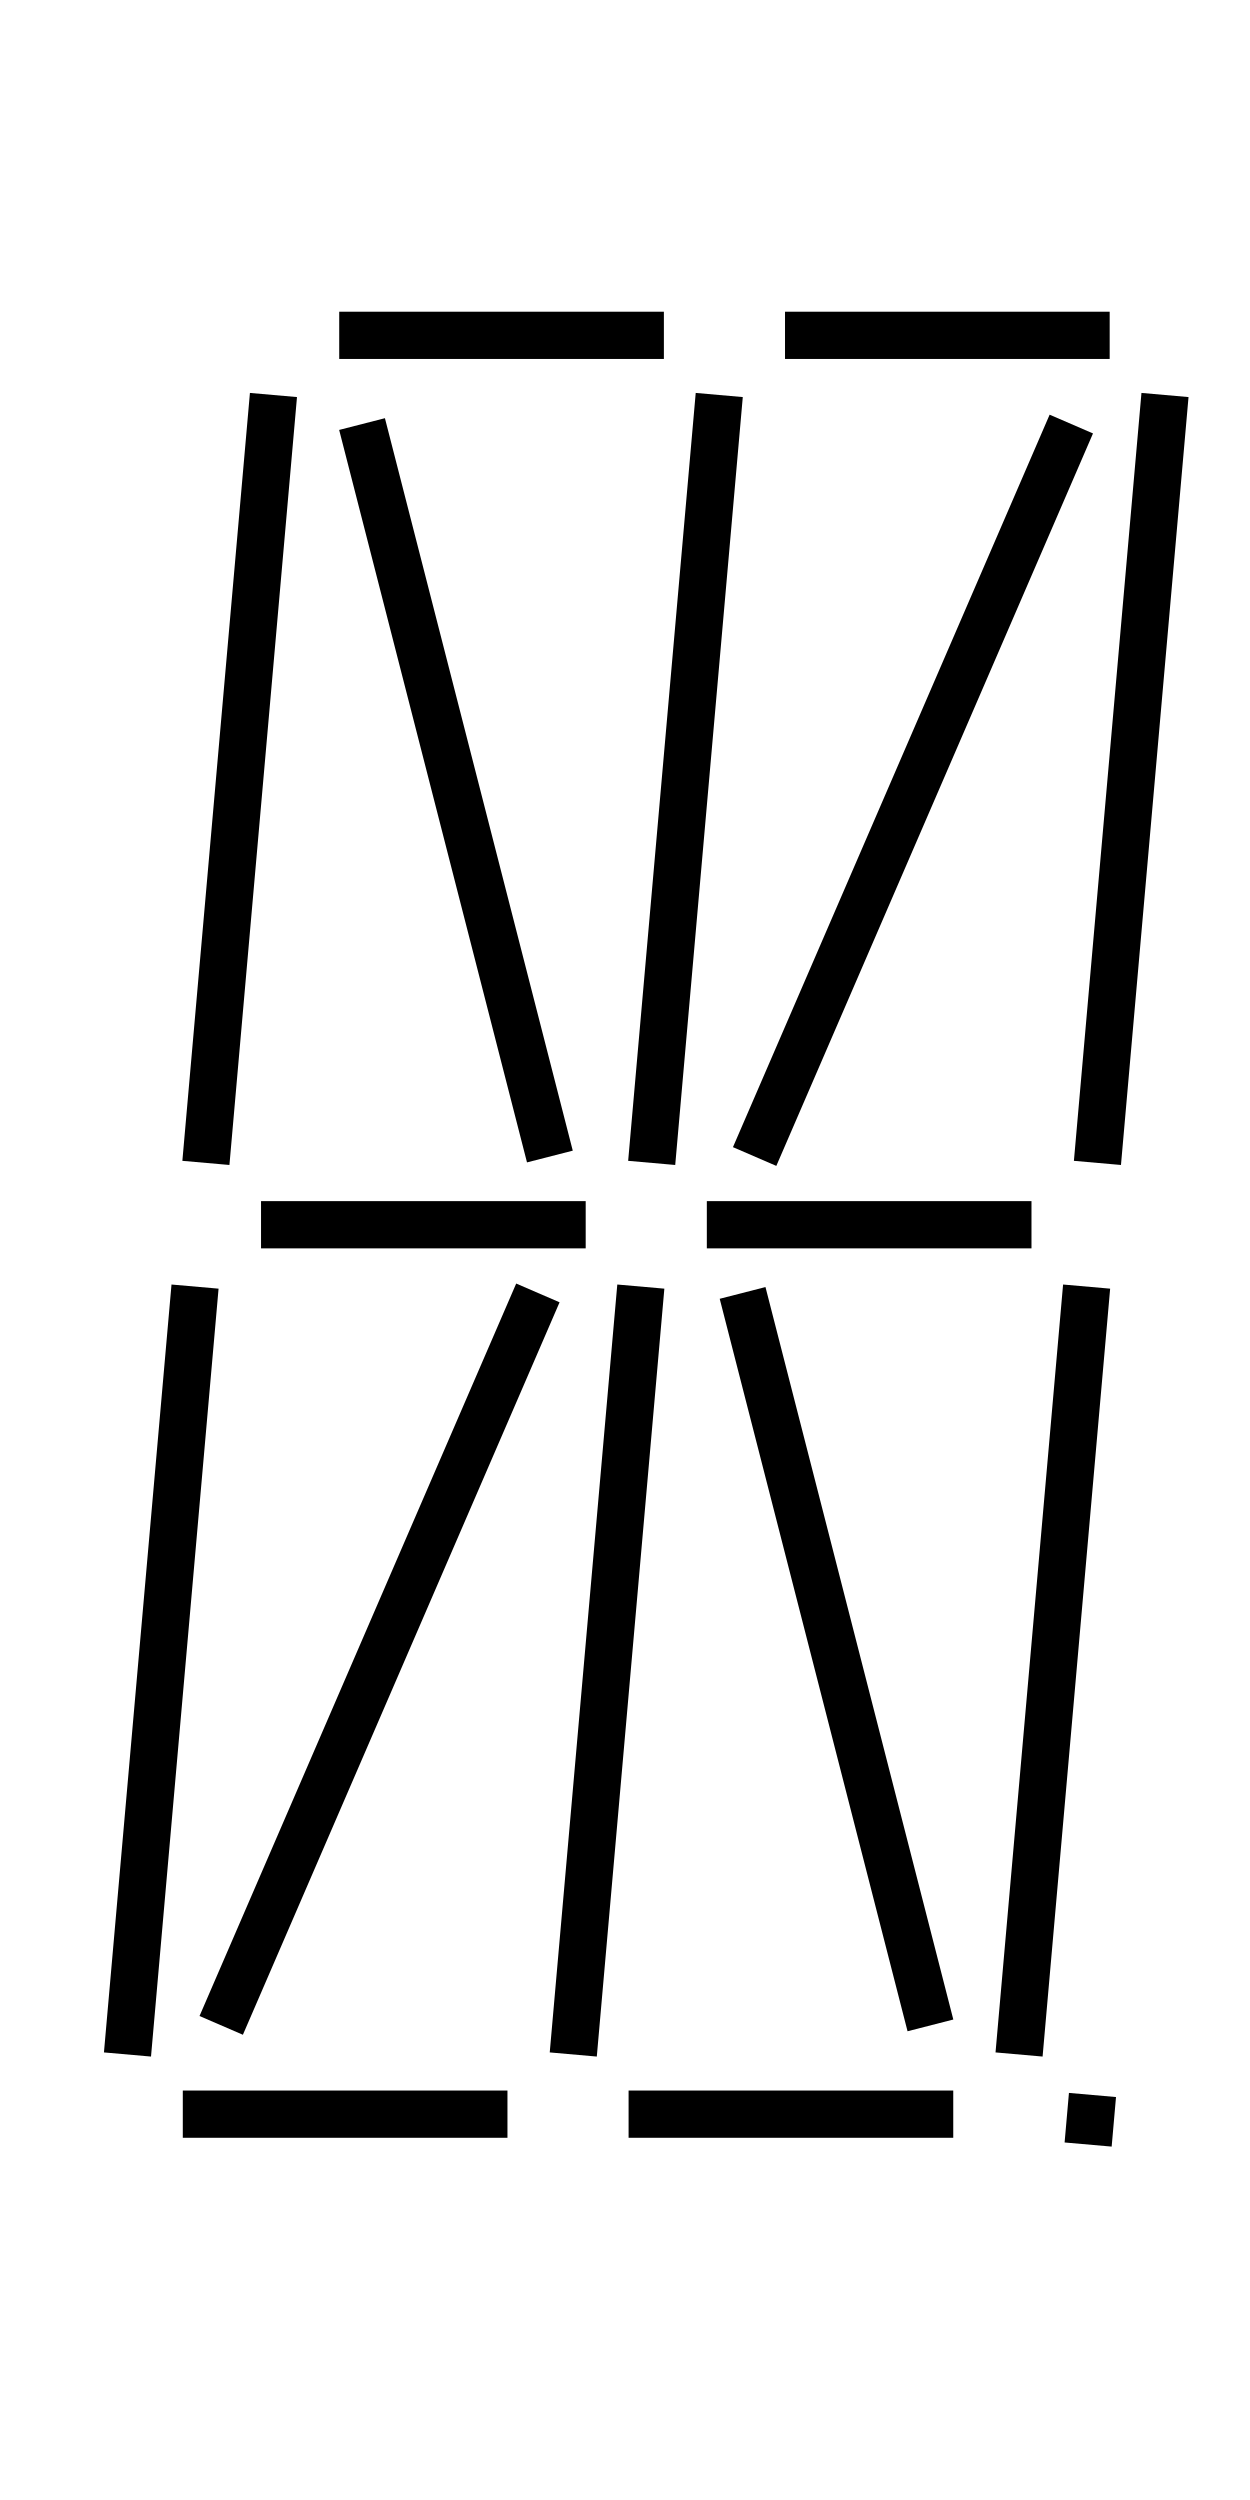
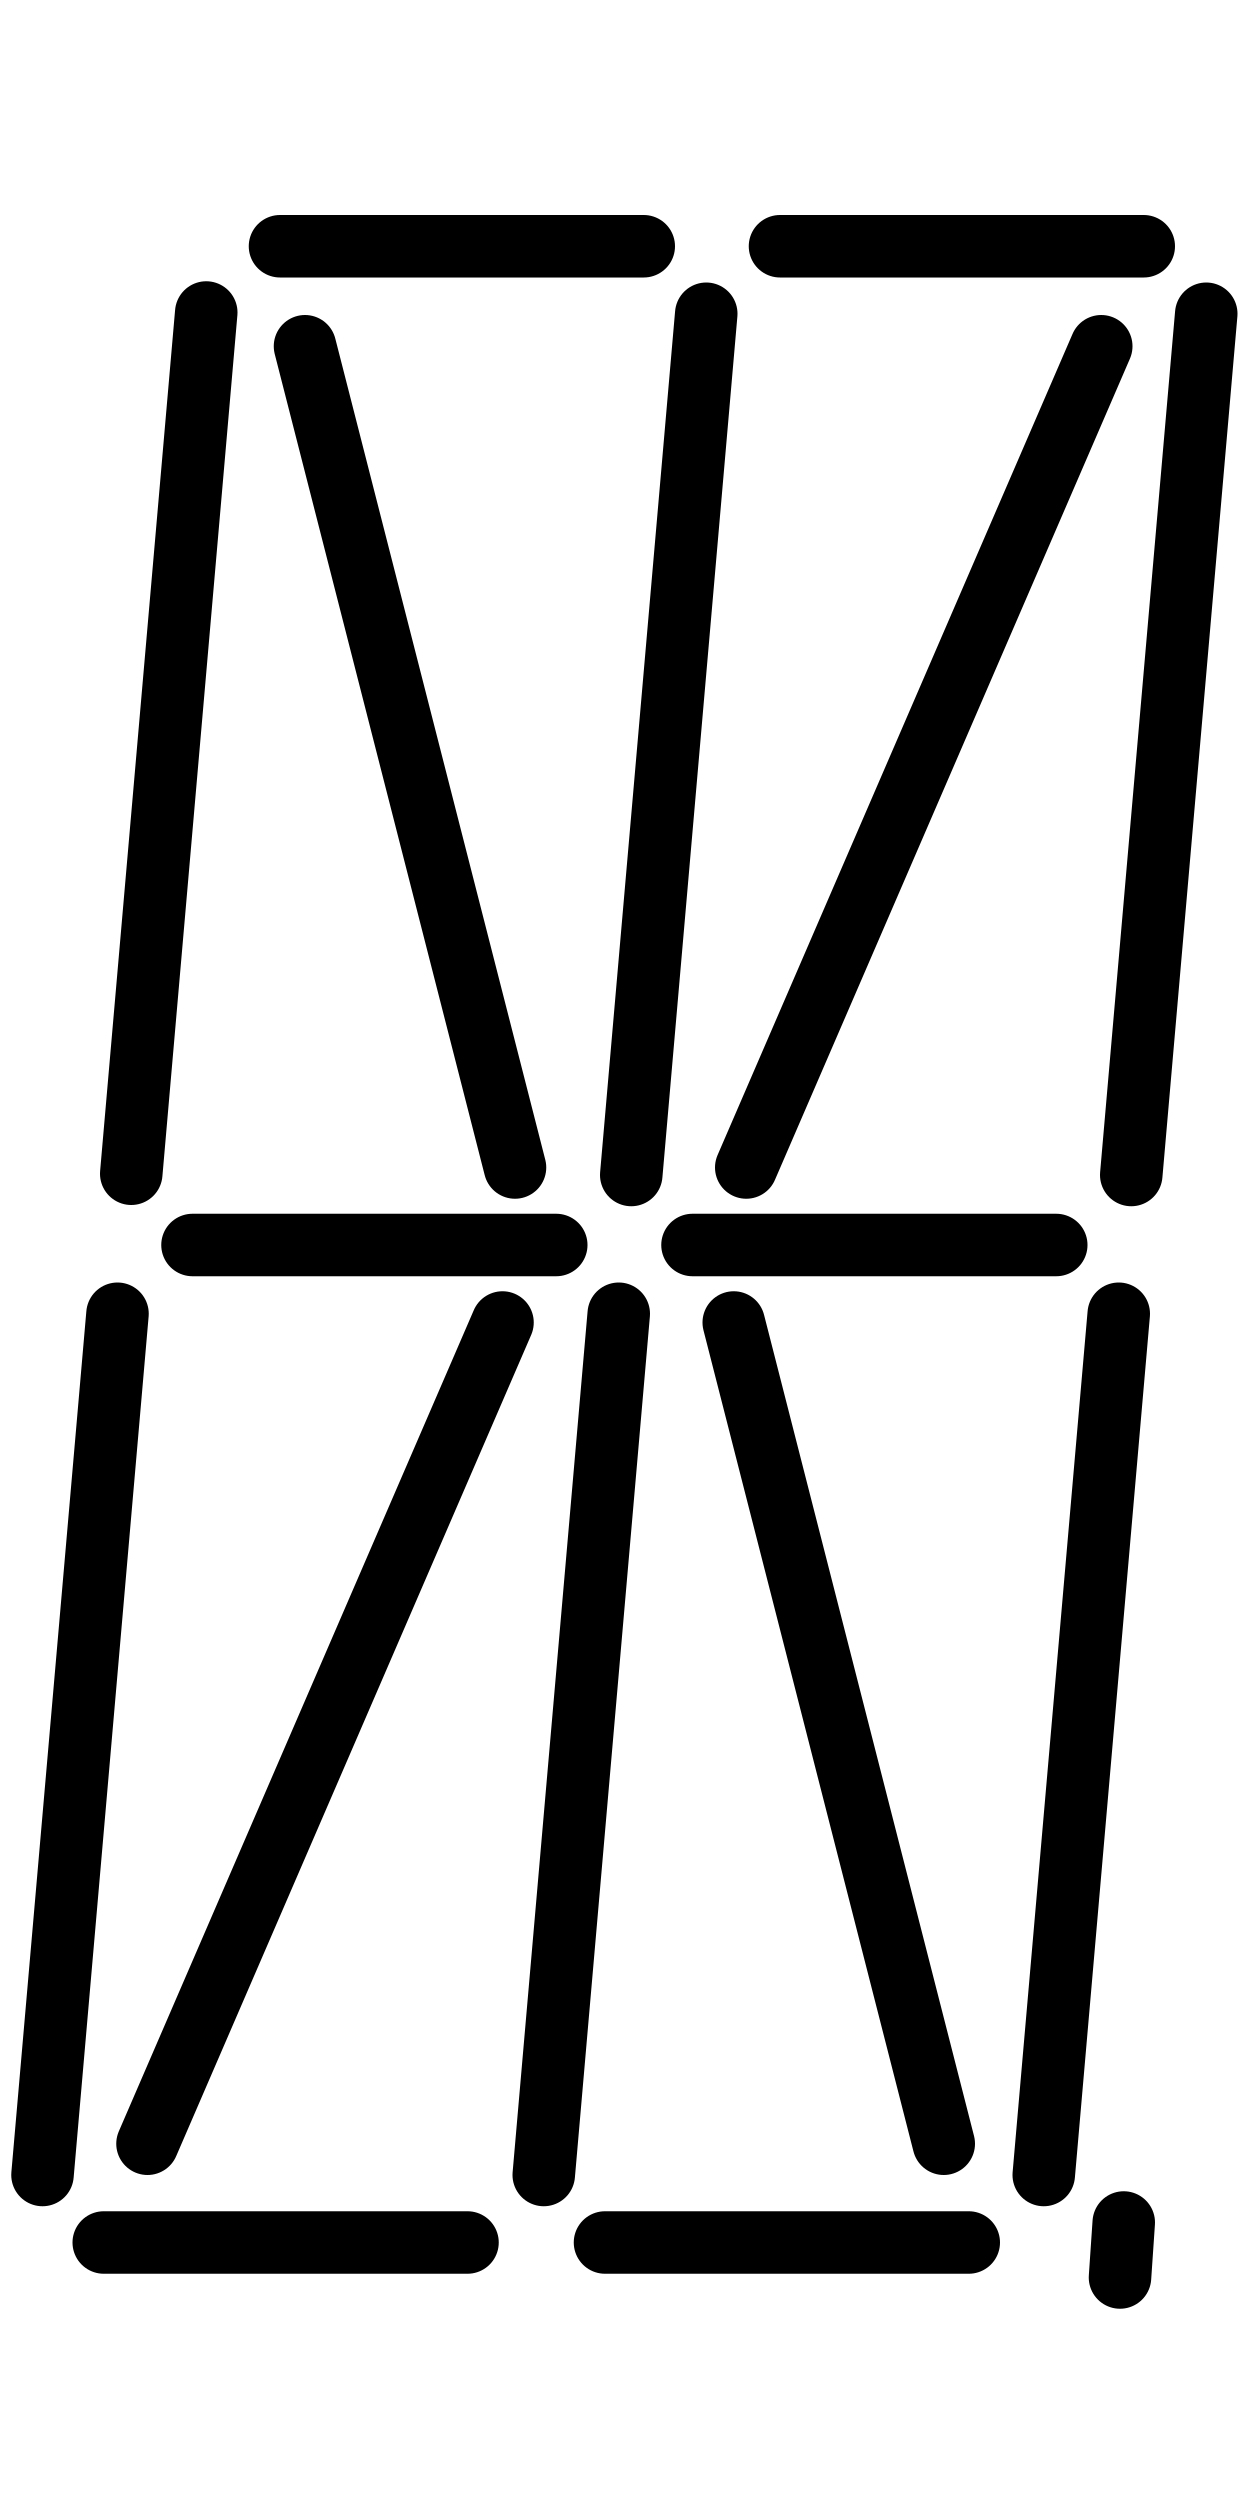
- <svg xmlns="http://www.w3.org/2000/svg" width="100" height="200" version="1.1" viewBox="0 0 26.458 52.917">
-   <g fill="none" stroke="#000" stroke-width="1px">
-     <path id="a1" d="m 7.18 7.098 h 6.872" />
-     <path id="a2" d="m 16.616 7.098 h 6.872" />
-     <path id="b" d="m 24.659 8.361 -1.43 16.254" />
-     <path id="c" d="m 23 27.233 -1.43 16.254" />
-     <path id="d1" d="m 3.869 44.75 h 6.872" />
-     <path id="d2" d="m 13.305 44.75 h 6.872" />
-     <path id="e" d="m 4.128 27.233 -1.43 16.254" />
-     <path id="f" d="m 5.788 8.361 -1.43 16.254" />
-     <path id="g1" d="m 5.525 25.924 h 6.872" />
-     <path id="g2" d="m 14.961 25.924 h 6.872" />
-     <path id="h" d="m 7.663 8.976 3.976 15.504" />
-     <path id="i" d="m 15.224 8.361-1.43 16.254" />
-     <path id="j" d="m 22.676 8.976-6.703 15.504" />
-     <path id="k" d="m 4.682 42.871 6.703 -15.504" />
-     <path id="l" d="m 13.564 27.233-1.43 16.254" />
-     <path id="m" d="m 19.694 42.871-3.976 -15.504" />
-     <path id="dp" d="m 23.032 45.393 0.092 -1.049" />
+ <svg xmlns="http://www.w3.org/2000/svg" width="100" height="200" version="1.1" viewBox="0 0 100 200">
+   <g fill="none" stroke="#000" stroke-linecap="round" stroke-linejoin="round" stroke-width="5px">
+     <path id="a1" d="m 22.4  19.7     h  29.1" />
+     <path id="a2" d="m 62.4  19.7     h  29.1" />
+     <path id="b" d="m 96.5  25.1  -6.0  68.9" />
+     <path id="c" d="m 89.5 105.1  -6.0  68.9" />
+     <path id="d1" d="m  8.3 179.4     h  29.1" />
+     <path id="d2" d="m 48.4 179.4     h  29.1" />
+     <path id="e" d="m  9.4 105.1  -6.0  68.9" />
+     <path id="f" d="m 16.5  25.0  -6.0  68.9" />
+     <path id="g1" d="m 15.4  99.6     h  29.1" />
+     <path id="g2" d="m 55.4  99.6     h  29.1" />
+     <path id="h" d="m 24.4  27.7  16.8  65.7" />
+     <path id="i" d="m 56.5  25.1  -6.0  68.9" />
+     <path id="j" d="m 88.1  27.7 -28.4  65.7" />
+     <path id="k" d="m 11.8 171.5  28.4 -65.7" />
+     <path id="l" d="m 49.5 105.1  -6.0  68.9" />
+     <path id="m" d="m 75.5 171.5 -16.8 -65.7" />
+     <path id="dp" d="m 89.6 182.2   0.3  -4.4" />
  </g>
</svg>
